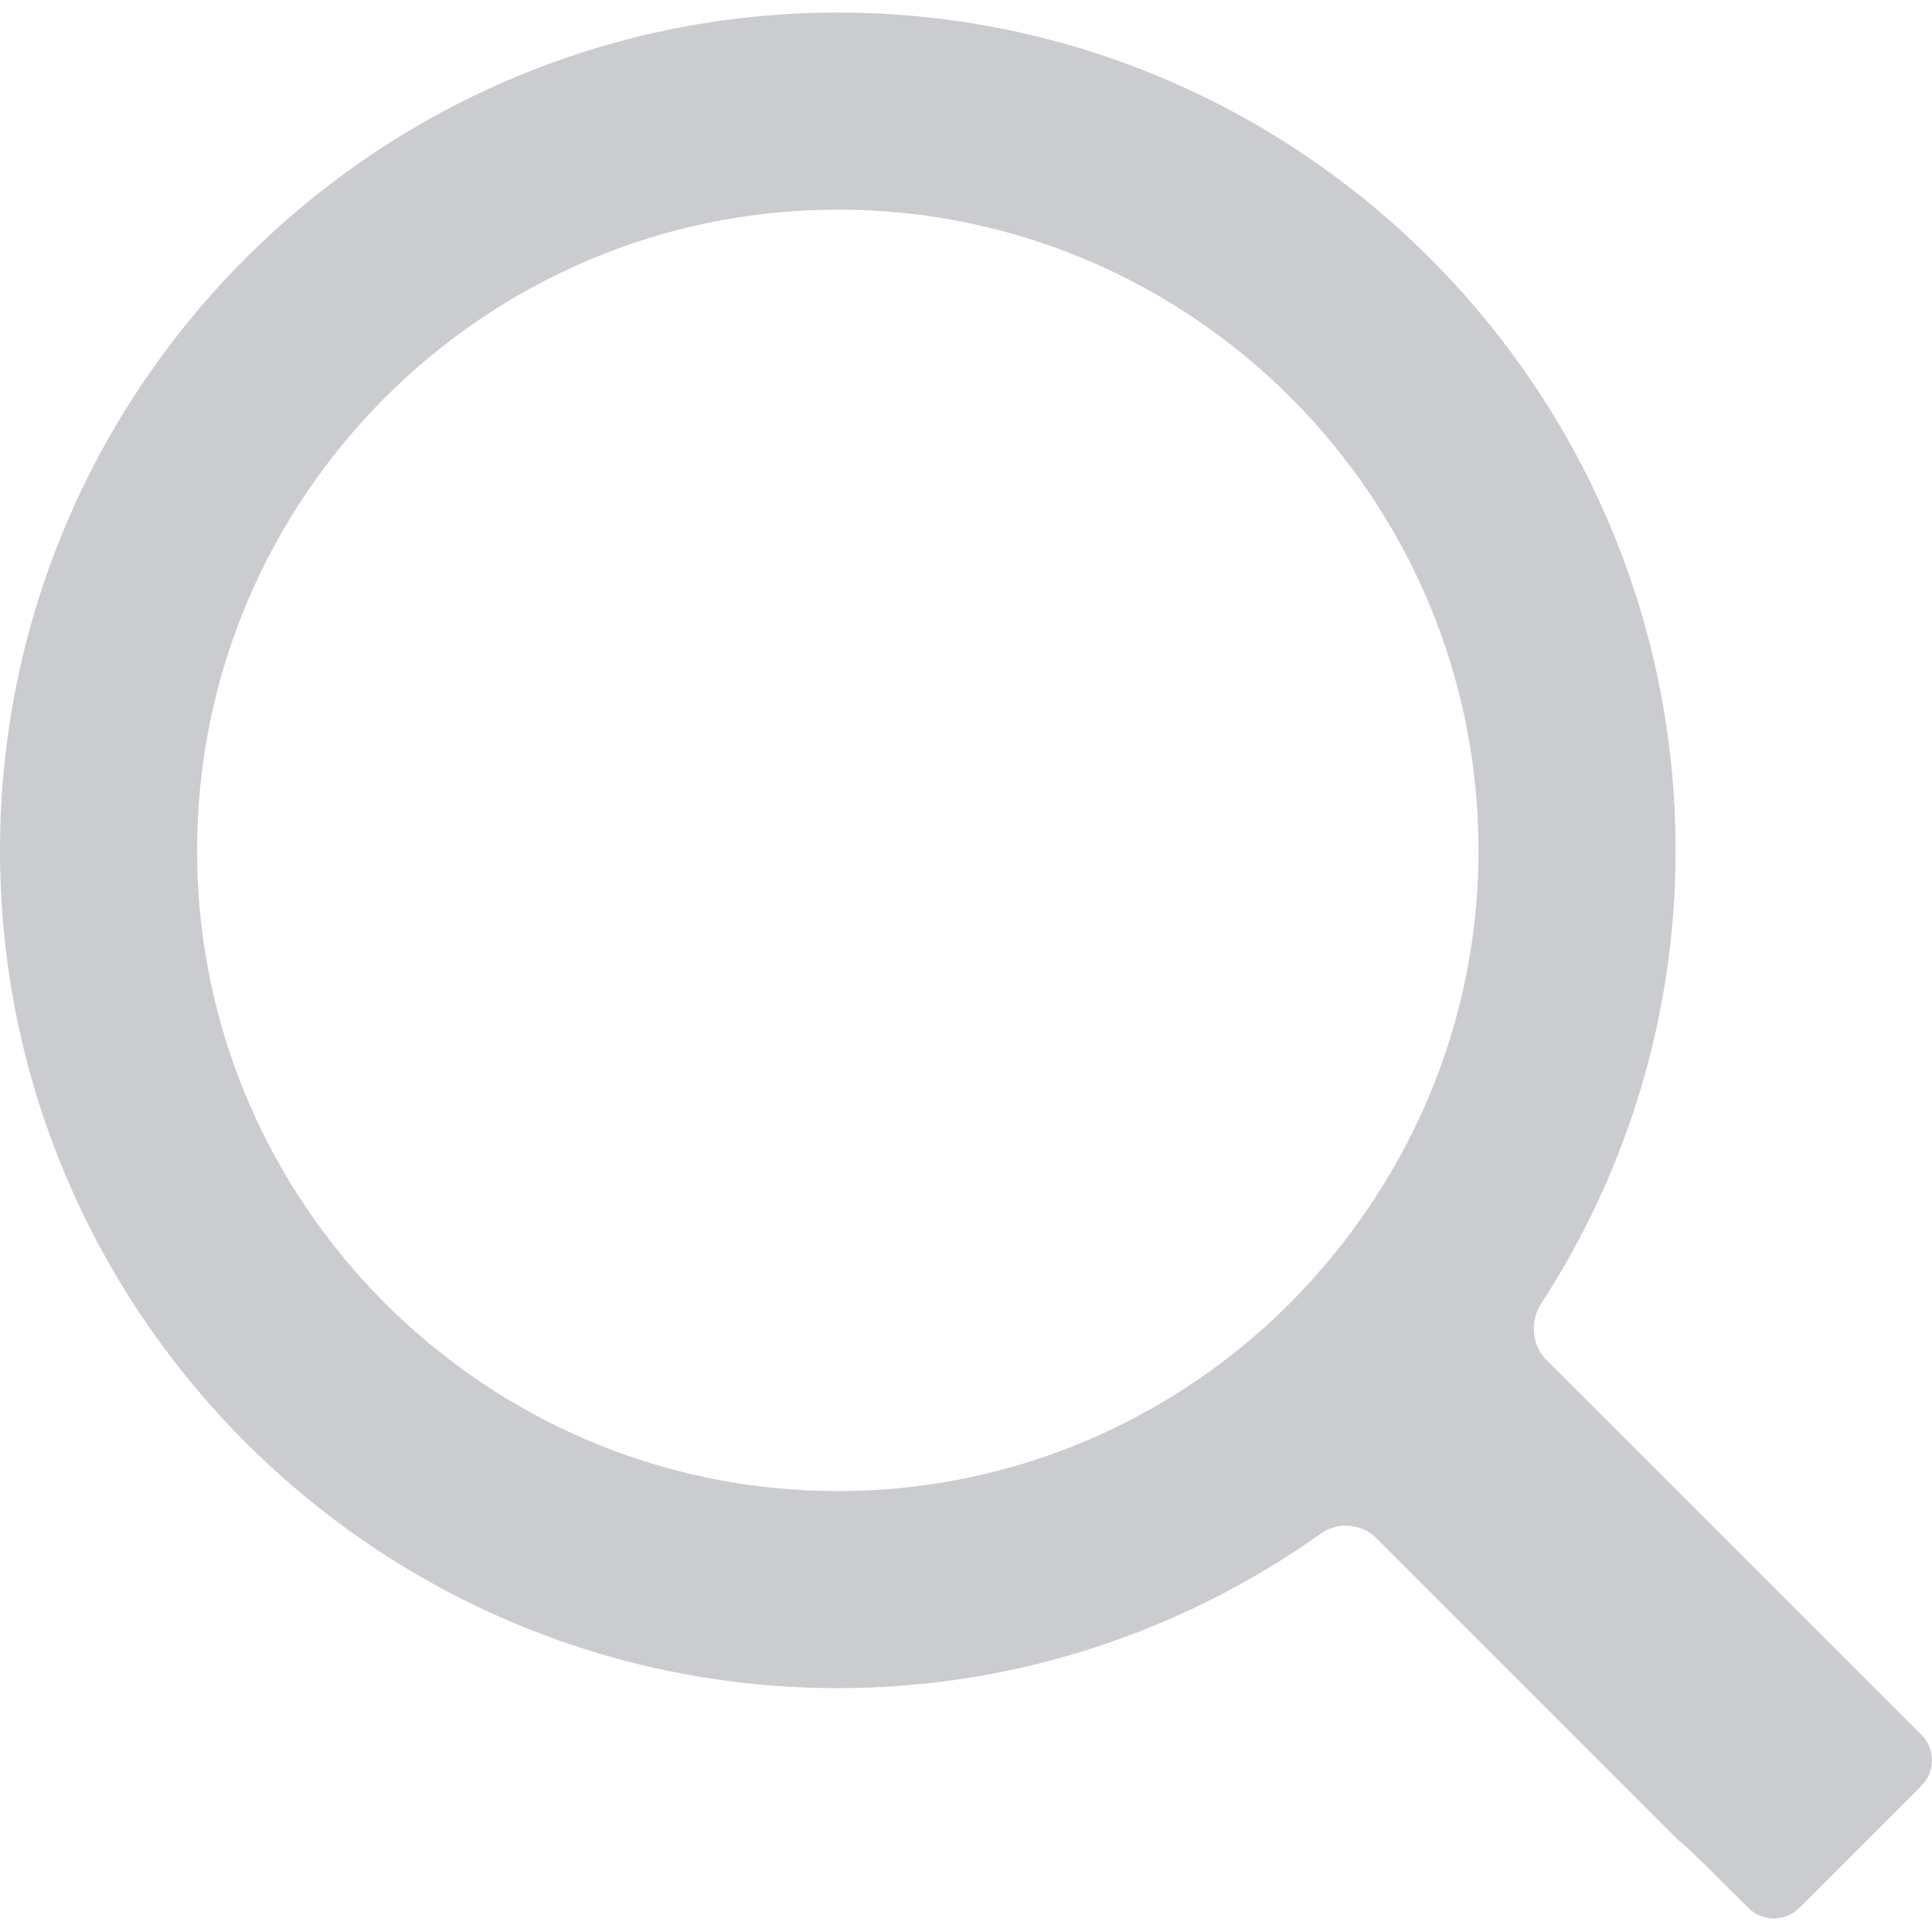
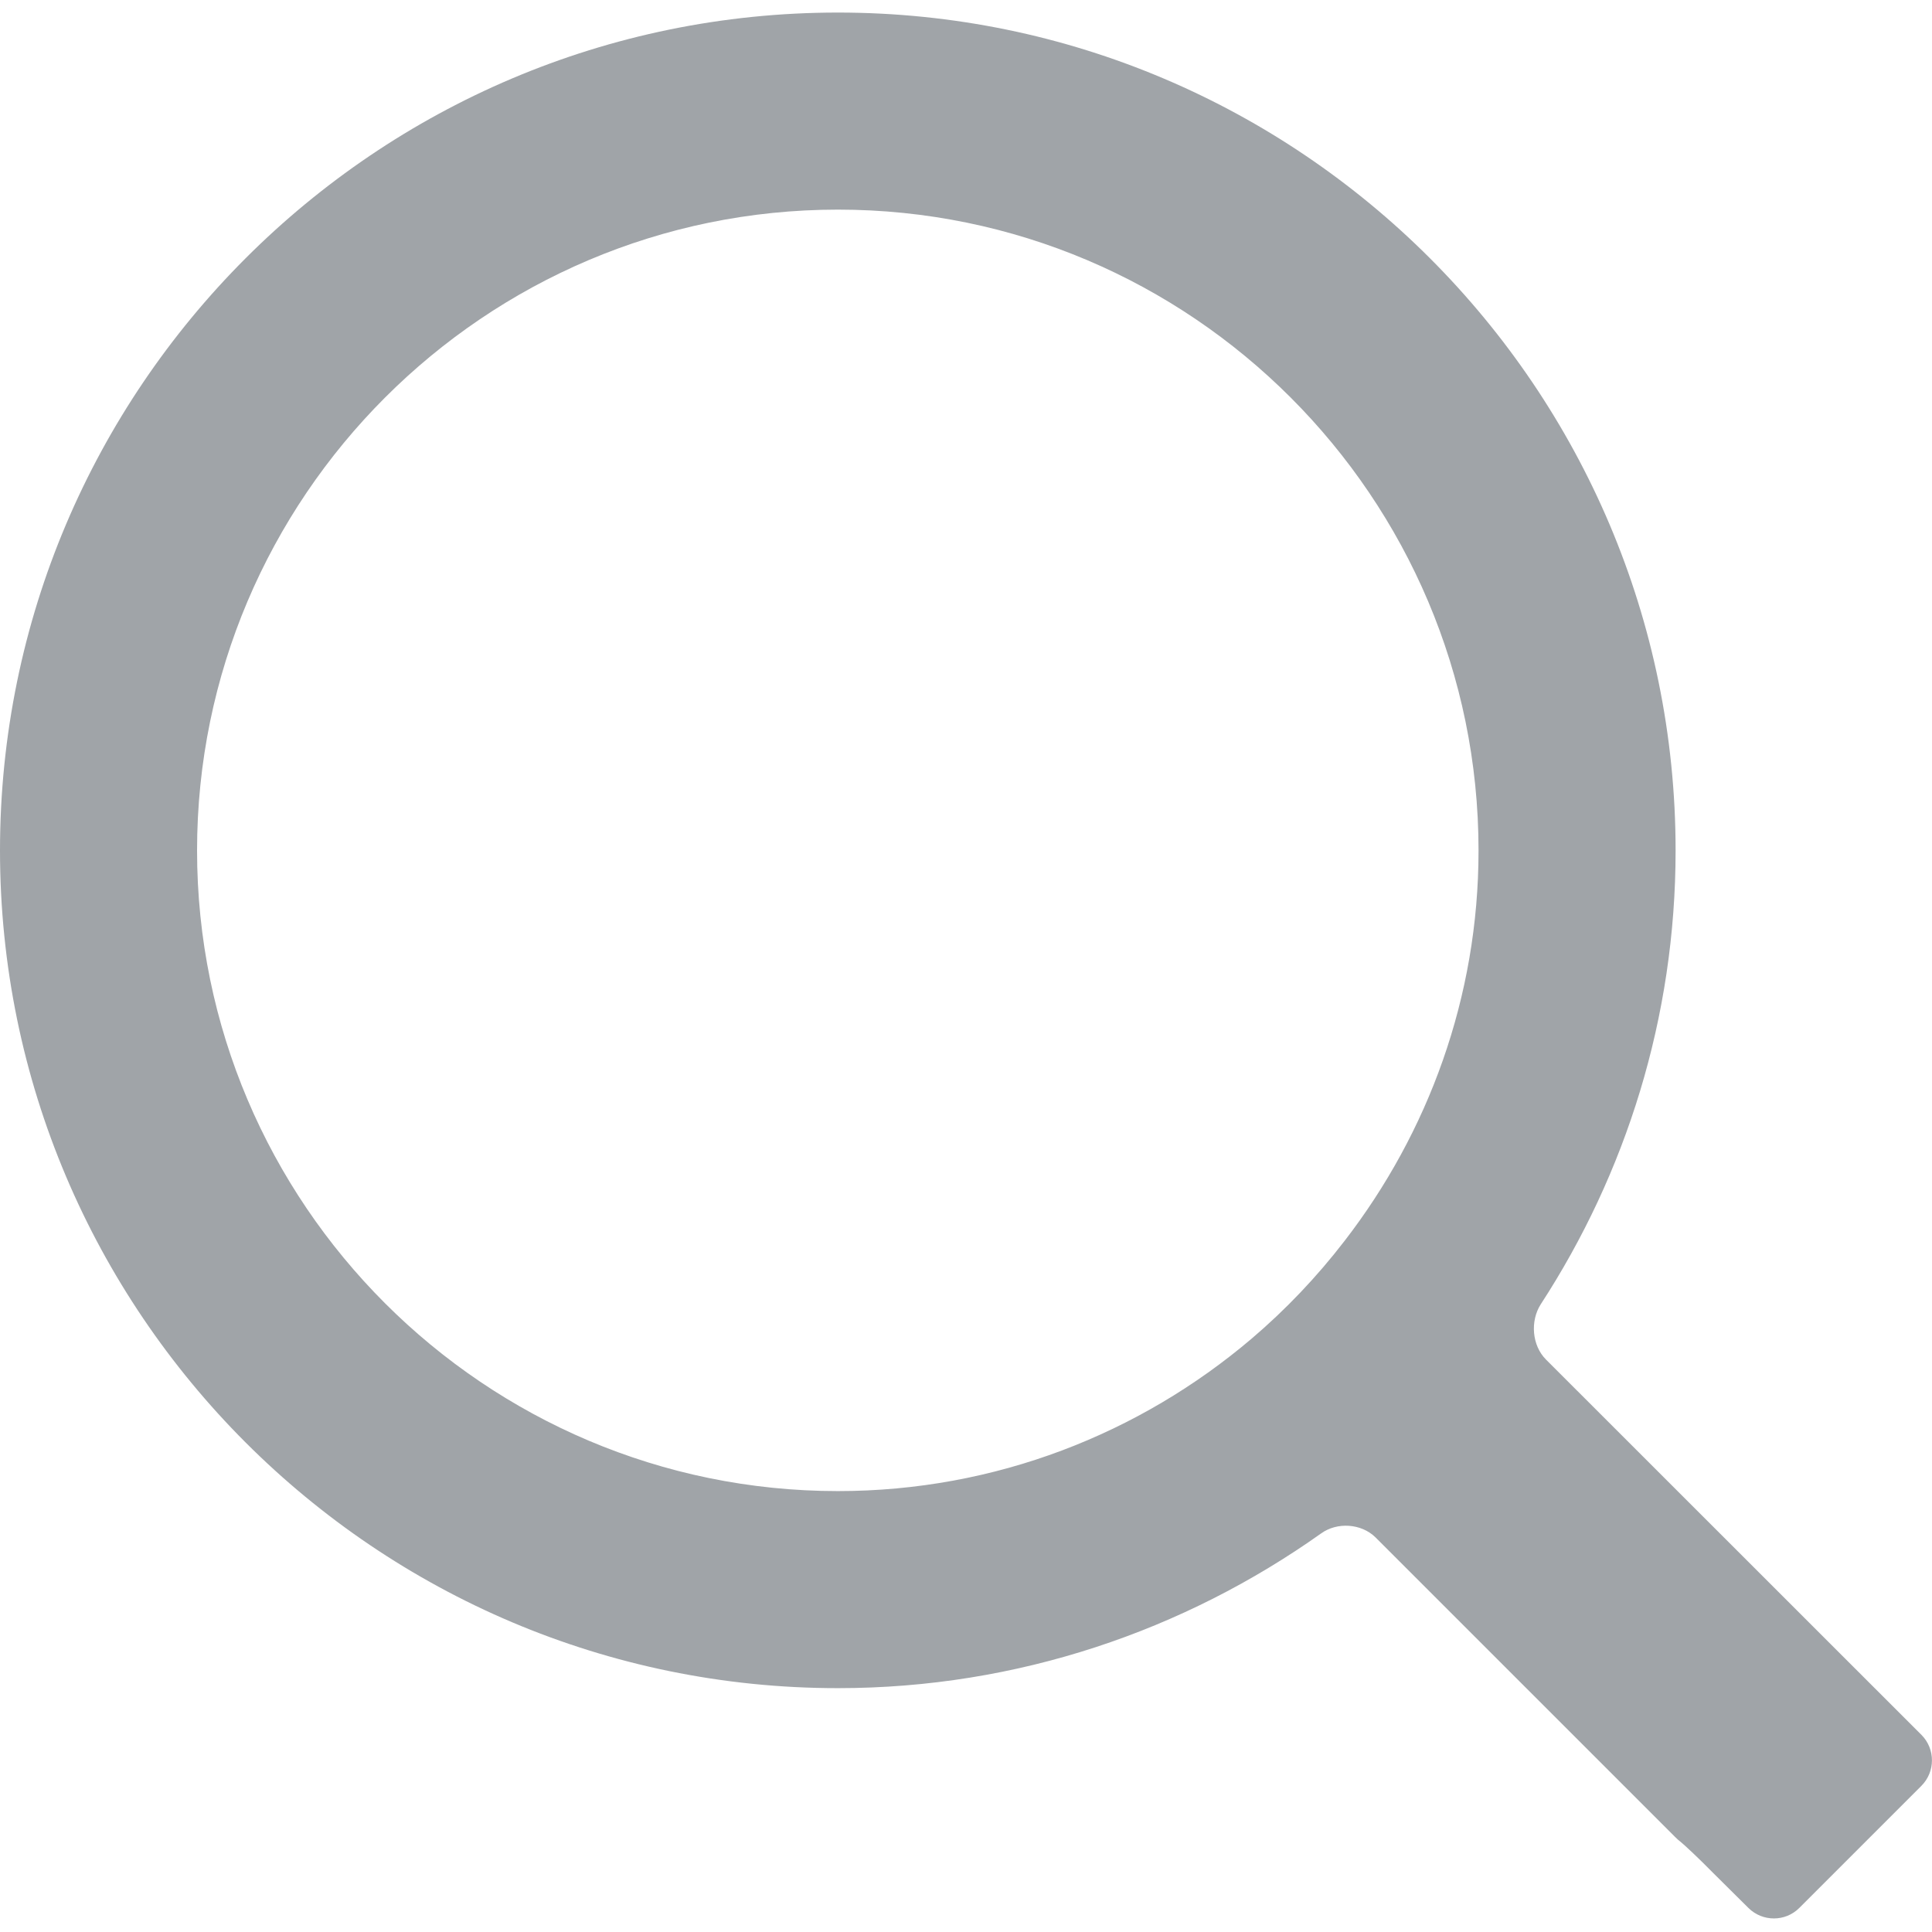
<svg xmlns="http://www.w3.org/2000/svg" width="14" height="14" viewBox="0 0 14 14" fill="none">
-   <path d="M11.203 9.852C11.101 9.75 11.087 9.573 11.165 9.451C11.781 8.504 12.142 7.375 12.142 6.163C12.142 2.814 9.418 0.091 6.072 0.091C2.723 0.091 0 2.814 0 6.163C0 9.51 2.723 12.233 6.072 12.233C7.375 12.233 8.582 11.815 9.573 11.112C9.689 11.028 9.864 11.039 9.967 11.14L12.137 13.31C12.151 13.324 12.166 13.338 12.181 13.349C12.207 13.37 12.312 13.468 12.412 13.57L12.67 13.826C12.772 13.927 12.937 13.927 13.038 13.826L13.923 12.941C14.025 12.839 14.025 12.674 13.924 12.572L11.203 9.852ZM9.744 8.991C9.544 9.251 9.318 9.489 9.069 9.701C8.26 10.388 7.214 10.805 6.072 10.805C3.511 10.805 1.428 8.722 1.428 6.163C1.428 3.604 3.511 1.519 6.072 1.519C8.631 1.519 10.714 3.602 10.714 6.163C10.714 7.227 10.349 8.207 9.744 8.991Z" fill="#CACCCF" />
+   <path d="M11.203 9.852C11.101 9.75 11.087 9.573 11.165 9.451C11.781 8.504 12.142 7.375 12.142 6.163C12.142 2.814 9.418 0.091 6.072 0.091C2.723 0.091 0 2.814 0 6.163C0 9.51 2.723 12.233 6.072 12.233C7.375 12.233 8.582 11.815 9.573 11.112C9.689 11.028 9.864 11.039 9.967 11.14L12.137 13.31C12.151 13.324 12.166 13.338 12.181 13.349C12.207 13.37 12.312 13.468 12.412 13.57L12.67 13.826C12.772 13.927 12.937 13.927 13.038 13.826L13.923 12.941C14.025 12.839 14.025 12.674 13.924 12.572L11.203 9.852ZM9.744 8.991C9.544 9.251 9.318 9.489 9.069 9.701C8.26 10.388 7.214 10.805 6.072 10.805C3.511 10.805 1.428 8.722 1.428 6.163C1.428 3.604 3.511 1.519 6.072 1.519C8.631 1.519 10.714 3.602 10.714 6.163C10.714 7.227 10.349 8.207 9.744 8.991Z" fill="#a0a4a8" />
</svg>
